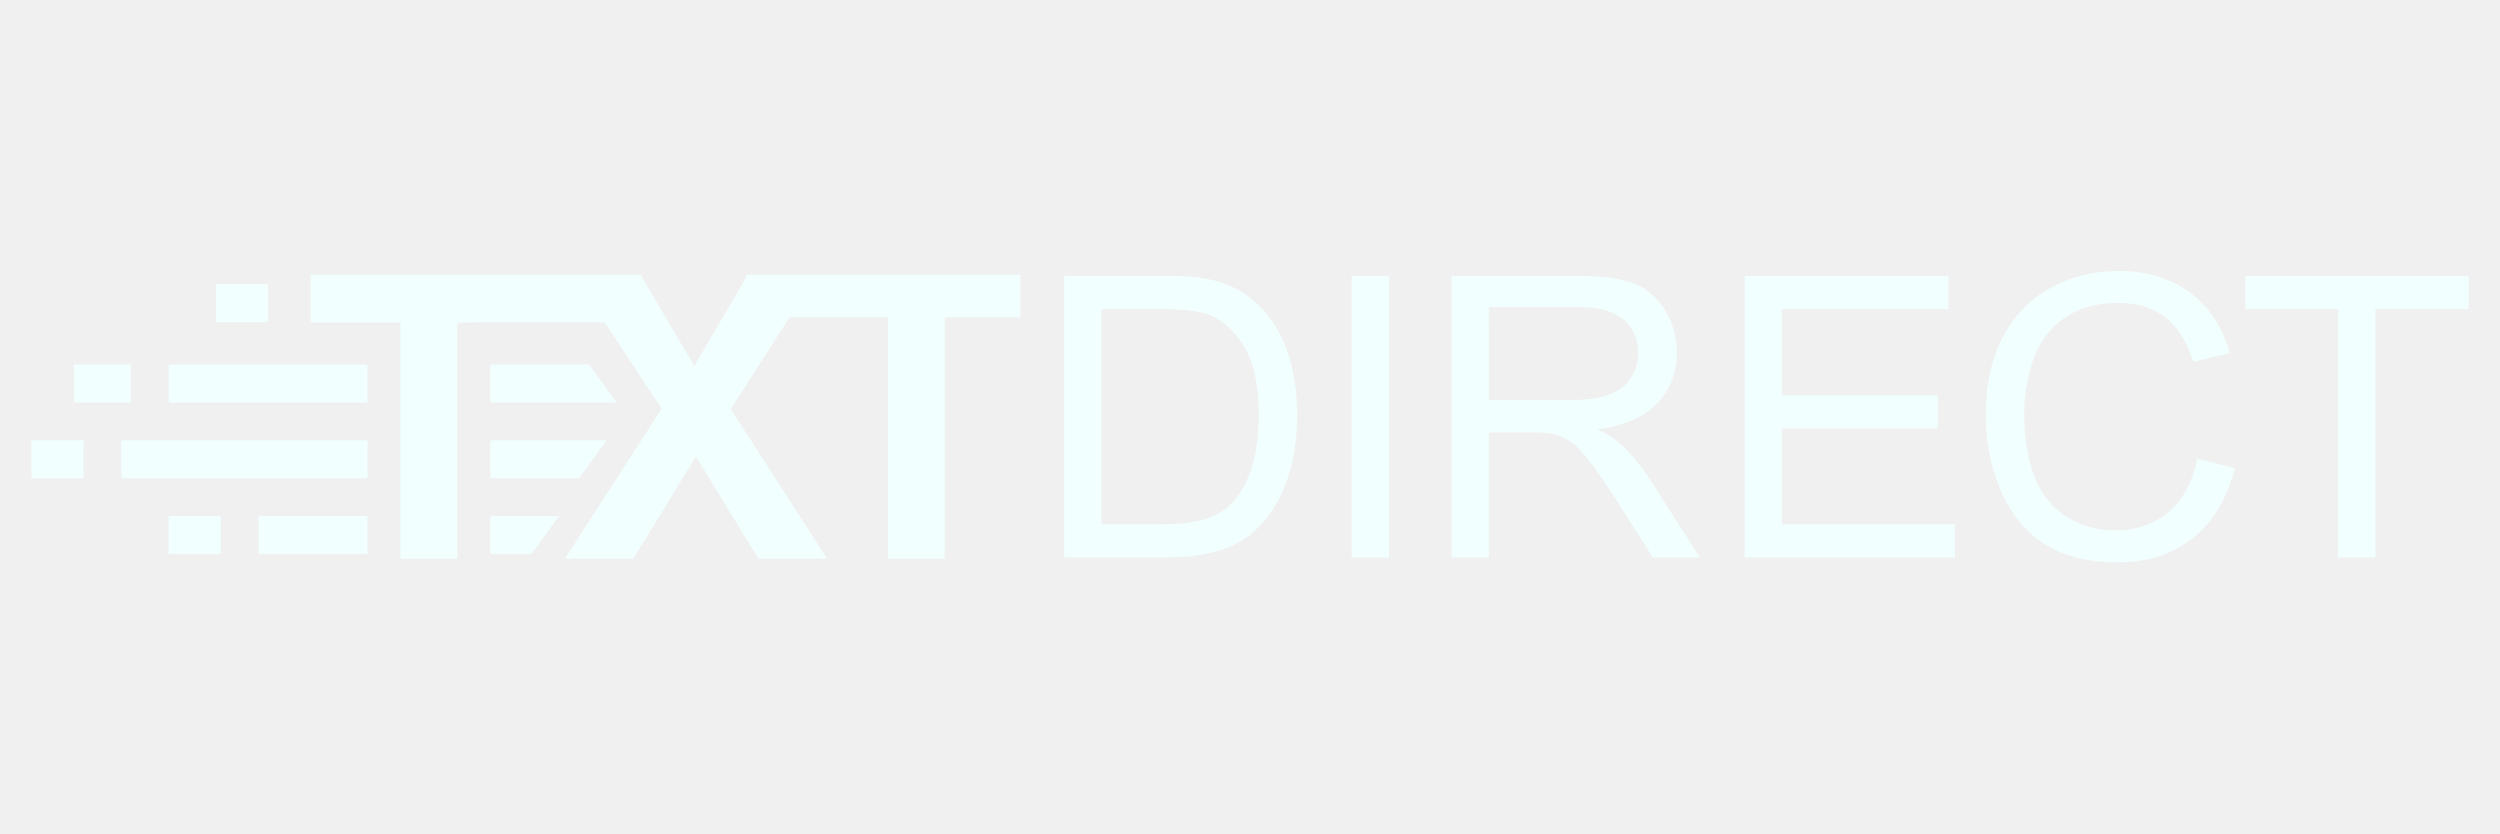
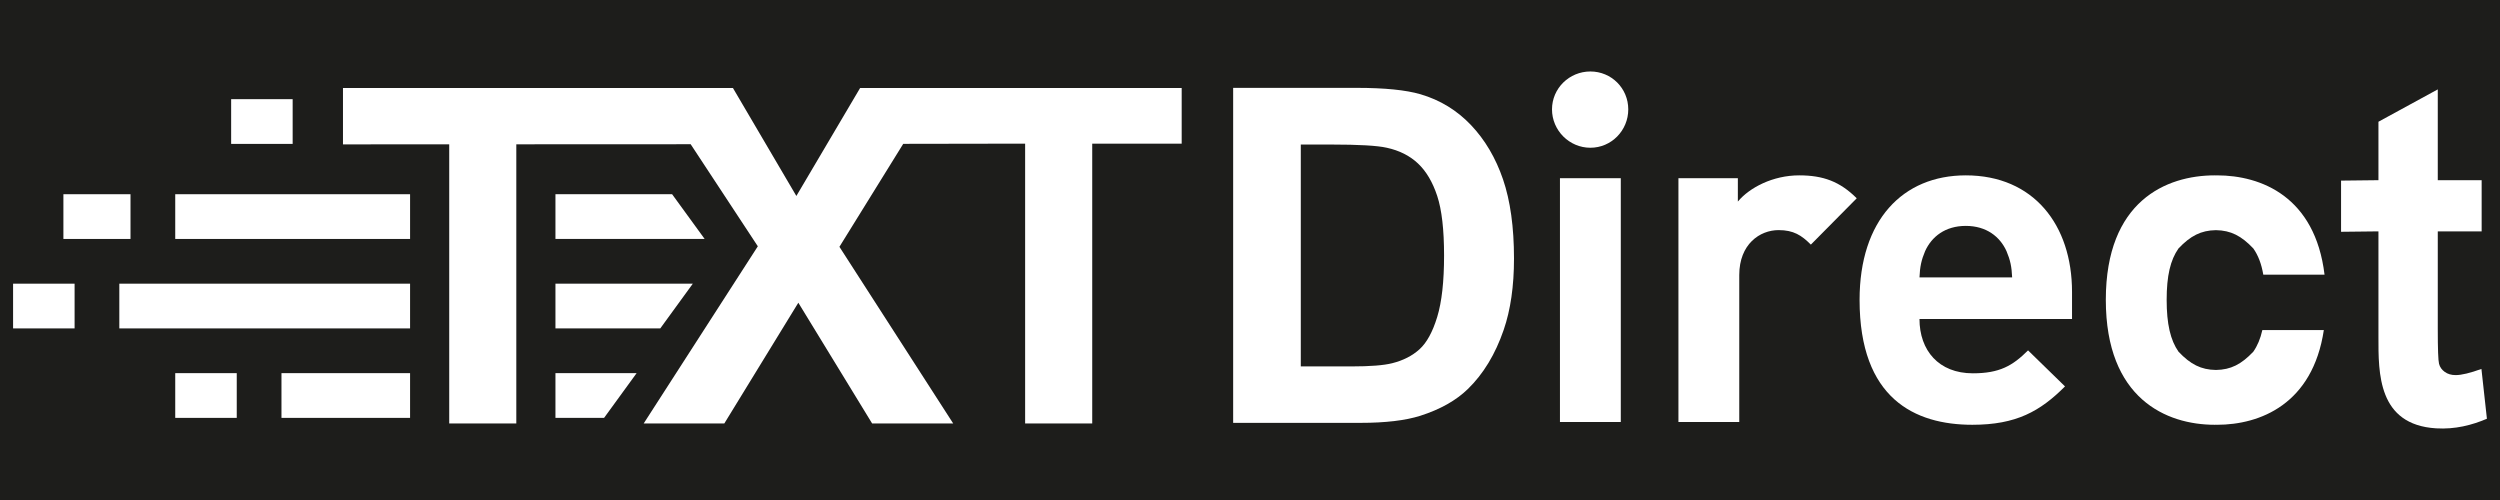
- <svg xmlns="http://www.w3.org/2000/svg" version="1.1" id="Layer_1" x="0px" y="0px" width="300" height="100" viewBox="0 0 300 100" enable-background="new 0 0 1000 1000" xml:space="preserve">
-   <defs id="defs39" />
-   <path d="m 254.247,32.519 c -2.982,0 -5.715,0.681 -8.198,2.042 -2.482,1.36 -4.396,3.352 -5.741,5.973 -1.345,2.622 -2.018,5.693 -2.018,9.213 0,3.229 0.595,6.249 1.787,9.063 1.192,2.814 2.93,4.962 5.212,6.446 2.282,1.483 5.246,2.226 8.89,2.226 3.52,0 6.498,-0.965 8.935,-2.895 2.436,-1.93 4.125,-4.731 5.063,-8.406 l -4.474,-1.129 c -0.616,2.843 -1.793,4.988 -3.528,6.433 -1.739,1.445 -3.859,2.168 -6.366,2.168 -2.061,0 -3.973,-0.531 -5.741,-1.591 -1.768,-1.061 -3.072,-2.665 -3.91,-4.81 -0.838,-2.144 -1.255,-4.654 -1.255,-7.529 0,-2.229 0.353,-4.392 1.059,-6.491 0.708,-2.098 1.934,-3.77 3.68,-5.016 1.745,-1.245 3.916,-1.869 6.514,-1.869 2.259,0 4.135,0.563 5.627,1.685 1.49,1.123 2.628,2.915 3.412,5.373 l 4.405,-1.037 c -0.907,-3.121 -2.512,-5.543 -4.819,-7.264 -2.306,-1.722 -5.151,-2.584 -8.534,-2.584 z M 37.271,32.966 v 5.727 l 10.788,-0.004 v 28.346 h 6.814 v -28.35 l 17.706,-0.008 6.819,10.365 -11.59,17.993 h 8.188 l 7.517,-12.261 7.494,12.261 H 99.239 L 87.687,49.095 94.738,38.076 H 106.545 V 67.035 h 6.814 V 38.076 h 9.085 V 32.966 H 90.293 89.51 v 0.385 L 83.313,43.932 76.872,32.966 Z m 90.433,0.132 v 33.805 h 12.2 c 2.045,0 3.854,-0.191 5.43,-0.576 1.577,-0.384 2.921,-0.949 4.036,-1.696 1.115,-0.745 2.141,-1.767 3.079,-3.066 0.939,-1.299 1.708,-2.941 2.307,-4.923 0.601,-1.983 0.901,-4.259 0.901,-6.826 0,-3.012 -0.442,-5.692 -1.326,-8.037 -0.884,-2.345 -2.219,-4.27 -4.002,-5.777 -1.367,-1.167 -3.02,-1.975 -4.956,-2.421 -1.383,-0.323 -3.391,-0.484 -6.019,-0.484 z m 34.496,0 v 33.805 h 4.474 V 33.098 Z m 11.986,0 v 33.805 0.001 h 4.473 V 51.893 h 5.189 c 1.153,0 1.983,0.055 2.491,0.162 0.692,0.17 1.373,0.468 2.041,0.898 0.669,0.432 1.426,1.183 2.272,2.259 0.844,1.077 1.922,2.63 3.228,4.658 l 4.473,7.034 h 5.627 l -5.88,-9.201 c -1.169,-1.798 -2.405,-3.298 -3.712,-4.497 -0.616,-0.552 -1.515,-1.114 -2.699,-1.682 3.244,-0.447 5.643,-1.491 7.196,-3.136 1.552,-1.645 2.328,-3.668 2.328,-6.065 0,-1.861 -0.469,-3.559 -1.407,-5.097 -0.938,-1.537 -2.19,-2.609 -3.758,-3.216 -1.567,-0.608 -3.858,-0.91 -6.87,-0.91 z m 35.173,0 v 33.805 h 25.229 V 62.915 H 213.835 V 51.406 h 18.701 v -3.965 h -18.701 v -10.355 h 19.97 v -3.988 z m 60.074,0 v 3.988 h 11.138 v 29.817 h 4.474 V 37.086 h 11.184 v -3.988 z M 25.915,34.102 v 4.543 h 6.246 V 34.102 Z M 178.66,36.832 h 10.699 c 2.508,0 4.342,0.517 5.502,1.546 1.161,1.03 1.741,2.345 1.741,3.944 0,1.091 -0.3,2.101 -0.9,3.032 -0.599,0.93 -1.476,1.606 -2.627,2.029 -1.154,0.422 -2.753,0.633 -4.798,0.633 h -9.616 z m -46.481,0.254 h 7.103 c 2.66,0 4.589,0.23 5.788,0.691 1.661,0.646 3.072,1.918 4.232,3.817 1.161,1.898 1.741,4.615 1.741,8.151 0,2.552 -0.297,4.726 -0.888,6.514 -0.593,1.791 -1.419,3.218 -2.479,4.279 -0.755,0.753 -1.767,1.338 -3.033,1.753 -1.268,0.414 -3.017,0.623 -5.247,0.623 h -7.217 z M 8.881,43.755 v 4.543 H 15.694 v -4.543 z m 11.356,0 v 4.543 h 23.848 v -4.543 z m 38.611,0 v 4.543 H 74 L 70.696,43.755 Z M 3.77,52.84 v 4.543 H 10.016 V 52.84 Z m 10.788,0 v 4.543 H 44.085 V 52.84 Z m 44.289,0 v 4.543 h 10.647 l 3.303,-4.543 z m -38.611,9.085 v 4.543 h 6.246 v -4.543 z m 10.788,0 v 4.543 h 13.06 v -4.543 z m 27.823,0 v 4.543 h 4.938 l 3.304,-4.543 z" id="rect2" style="stroke-width:0.568;fill:#f2ffff;fill-opacity:1" />
+ <svg xmlns="http://www.w3.org/2000/svg" version="1.1" id="Layer_1" x="0px" y="0px" width="1000px" height="200px" viewBox="0 0 1000 200" enable-background="new 0 0 1000 200" xml:space="preserve">
+   <rect fill="#1D1D1B" width="1000" height="200" />
+   <g>
+     <rect x="92.459" y="39.666" fill="#FFFFFF" width="24.602" height="17.894" />
+     <rect x="25.363" y="77.688" fill="#FFFFFF" width="26.838" height="17.893" />
+     <rect x="5.234" y="113.471" fill="#FFFFFF" width="24.602" height="17.893" />
+     <rect x="70.095" y="149.258" fill="#FFFFFF" width="24.603" height="17.892" />
+     <rect x="112.59" y="149.258" fill="#FFFFFF" width="51.44" height="17.892" />
+     <rect x="47.729" y="113.471" fill="#FFFFFF" width="116.301" height="17.893" />
+     <rect x="70.095" y="77.688" fill="#FFFFFF" width="93.936" height="17.893" />
+     <polygon fill="#FFFFFF" points="254.648,149.258 222.18,149.258 222.18,167.149 241.631,167.149  " />
+     <polygon fill="#FFFFFF" points="277.125,113.471 222.18,113.471 222.18,131.363 264.113,131.363  " />
+     <polygon fill="#FFFFFF" points="268.844,77.688 222.18,77.688 222.18,95.581 281.859,95.581  " />
+     <g>
+       <path fill="#FFFFFF" d="M636.15,59.099c-8.424,0-15.348-6.925-15.348-15.349s6.924-15.161,15.348-15.161    s15.158,6.738,15.158,15.161S644.574,59.099,636.15,59.099z M623.982,168.787v-97.52h24.335v97.52H623.982z" />
+       <path fill="#FFFFFF" d="M724.347,97.847c-3.747-3.745-6.928-5.804-12.919-5.804c-7.482,0-15.723,5.615-15.723,17.971v58.773    h-24.331v-97.52h23.768v9.358c4.681-5.615,14.042-10.481,24.525-10.481c9.545,0,16.283,2.432,23.023,9.171L724.347,97.847z" />
+       <path fill="#FFFFFF" d="M767.794,127.606c0,12.543,7.671,21.717,21.339,21.717c10.668,0,15.906-3,22.088-9.174l14.784,14.415    c-9.919,9.92-19.466,15.349-37.062,15.349c-23.024,0-45.111-10.483-45.111-49.979c0-31.82,17.223-49.79,42.49-49.79    c27.143,0,42.489,19.841,42.489,46.609v10.854H767.794z M802.607,100.467c-2.618-5.803-8.05-10.109-16.285-10.109    c-8.234,0-13.663,4.306-16.284,10.109c-1.497,3.556-2.056,6.177-2.244,10.482h37.062    C804.67,106.645,804.107,104.023,802.607,100.467z" />
+       <path fill="#FFFFFF" d="M493.261,35.145h49.45c11.15,0,19.653,0.853,25.501,2.56c7.862,2.317,14.596,6.429,20.201,12.341    c5.605,5.911,9.871,13.145,12.799,21.708c2.92,8.562,4.388,19.117,4.388,31.669c0,11.03-1.375,20.534-4.118,28.518    c-3.349,9.753-8.134,17.643-14.347,23.674c-4.692,4.569-11.03,8.134-19.012,10.693c-5.976,1.893-13.956,2.836-23.949,2.836    h-50.913V35.145z M520.317,57.813v88.755h20.202c7.555,0,13.008-0.428,16.361-1.282c4.387-1.098,8.025-2.954,10.921-5.577    c2.895-2.618,5.256-6.929,7.085-12.934c1.829-5.999,2.742-14.178,2.742-24.542c0-10.357-0.913-18.309-2.742-23.854    c-1.829-5.544-4.387-9.871-7.681-12.979c-3.289-3.106-7.463-5.211-12.521-6.307c-3.779-0.852-11.182-1.279-22.212-1.279H520.317z" />
+       <path fill="#FFFFFF" d="M992.659,72.073v20.474h-17.548v39.12c0,7.924,0.169,12.538,0.503,13.847    c0.337,1.314,1.098,2.396,2.283,3.247c1.19,0.852,2.635,1.279,4.343,1.279c2.376,0,5.818-0.821,10.331-2.47l2.194,19.928    c-5.975,2.559-12.754,4.299-20.294,3.84c-23.398-1.425-23.093-22.18-23.093-36.471v-42.32l-14.953,0.17V72.243l14.953-0.17V48.698    l23.732-12.945v36.321H992.659z" />
+       <path fill="#FFFFFF" d="M904.941,132.021c-0.78,3.479-1.975,6.317-3.627,8.668c-4.789,5.037-8.971,7.202-14.951,7.299    c-5.979-0.097-10.16-2.262-14.949-7.299c-3.254-4.629-4.752-11.123-4.752-20.756c0-9.62,1.495-15.947,4.74-20.557    c4.793-5.043,8.979-7.214,14.961-7.313c5.984,0.099,10.17,2.27,14.963,7.313c1.946,2.761,3.253,6.164,3.993,10.5h24.5    c-3.775-31.219-25.333-39.733-43.033-39.733c-0.146,0-0.278,0.016-0.423,0.017c-0.144-0.001-0.276-0.017-0.421-0.017    c-19.47,0-43.616,10.293-43.616,49.79s24.146,49.979,43.616,49.979c0.145,0,0.277-0.017,0.421-0.019    c0.145,0.002,0.277,0.019,0.423,0.019c17.307,0,38.297-8.304,42.747-37.892H904.941z" />
+     </g>
+     <polygon fill="#FFFFFF" points="344.05,35.194 318.543,78.388 293.17,35.194 137.19,35.194 137.19,57.752 179.687,57.733    179.687,169.386 206.524,169.386 206.524,57.723 276.269,57.691 303.129,98.52 257.474,169.386 289.725,169.386 319.333,121.09    348.851,169.386 381.278,169.386 335.771,98.723 361.292,57.538 410.052,57.454 410.052,169.386 436.891,169.386 436.891,57.454    472.673,57.454 472.673,55.322 472.673,50.591 472.673,35.194  " />
+   </g>
</svg>
